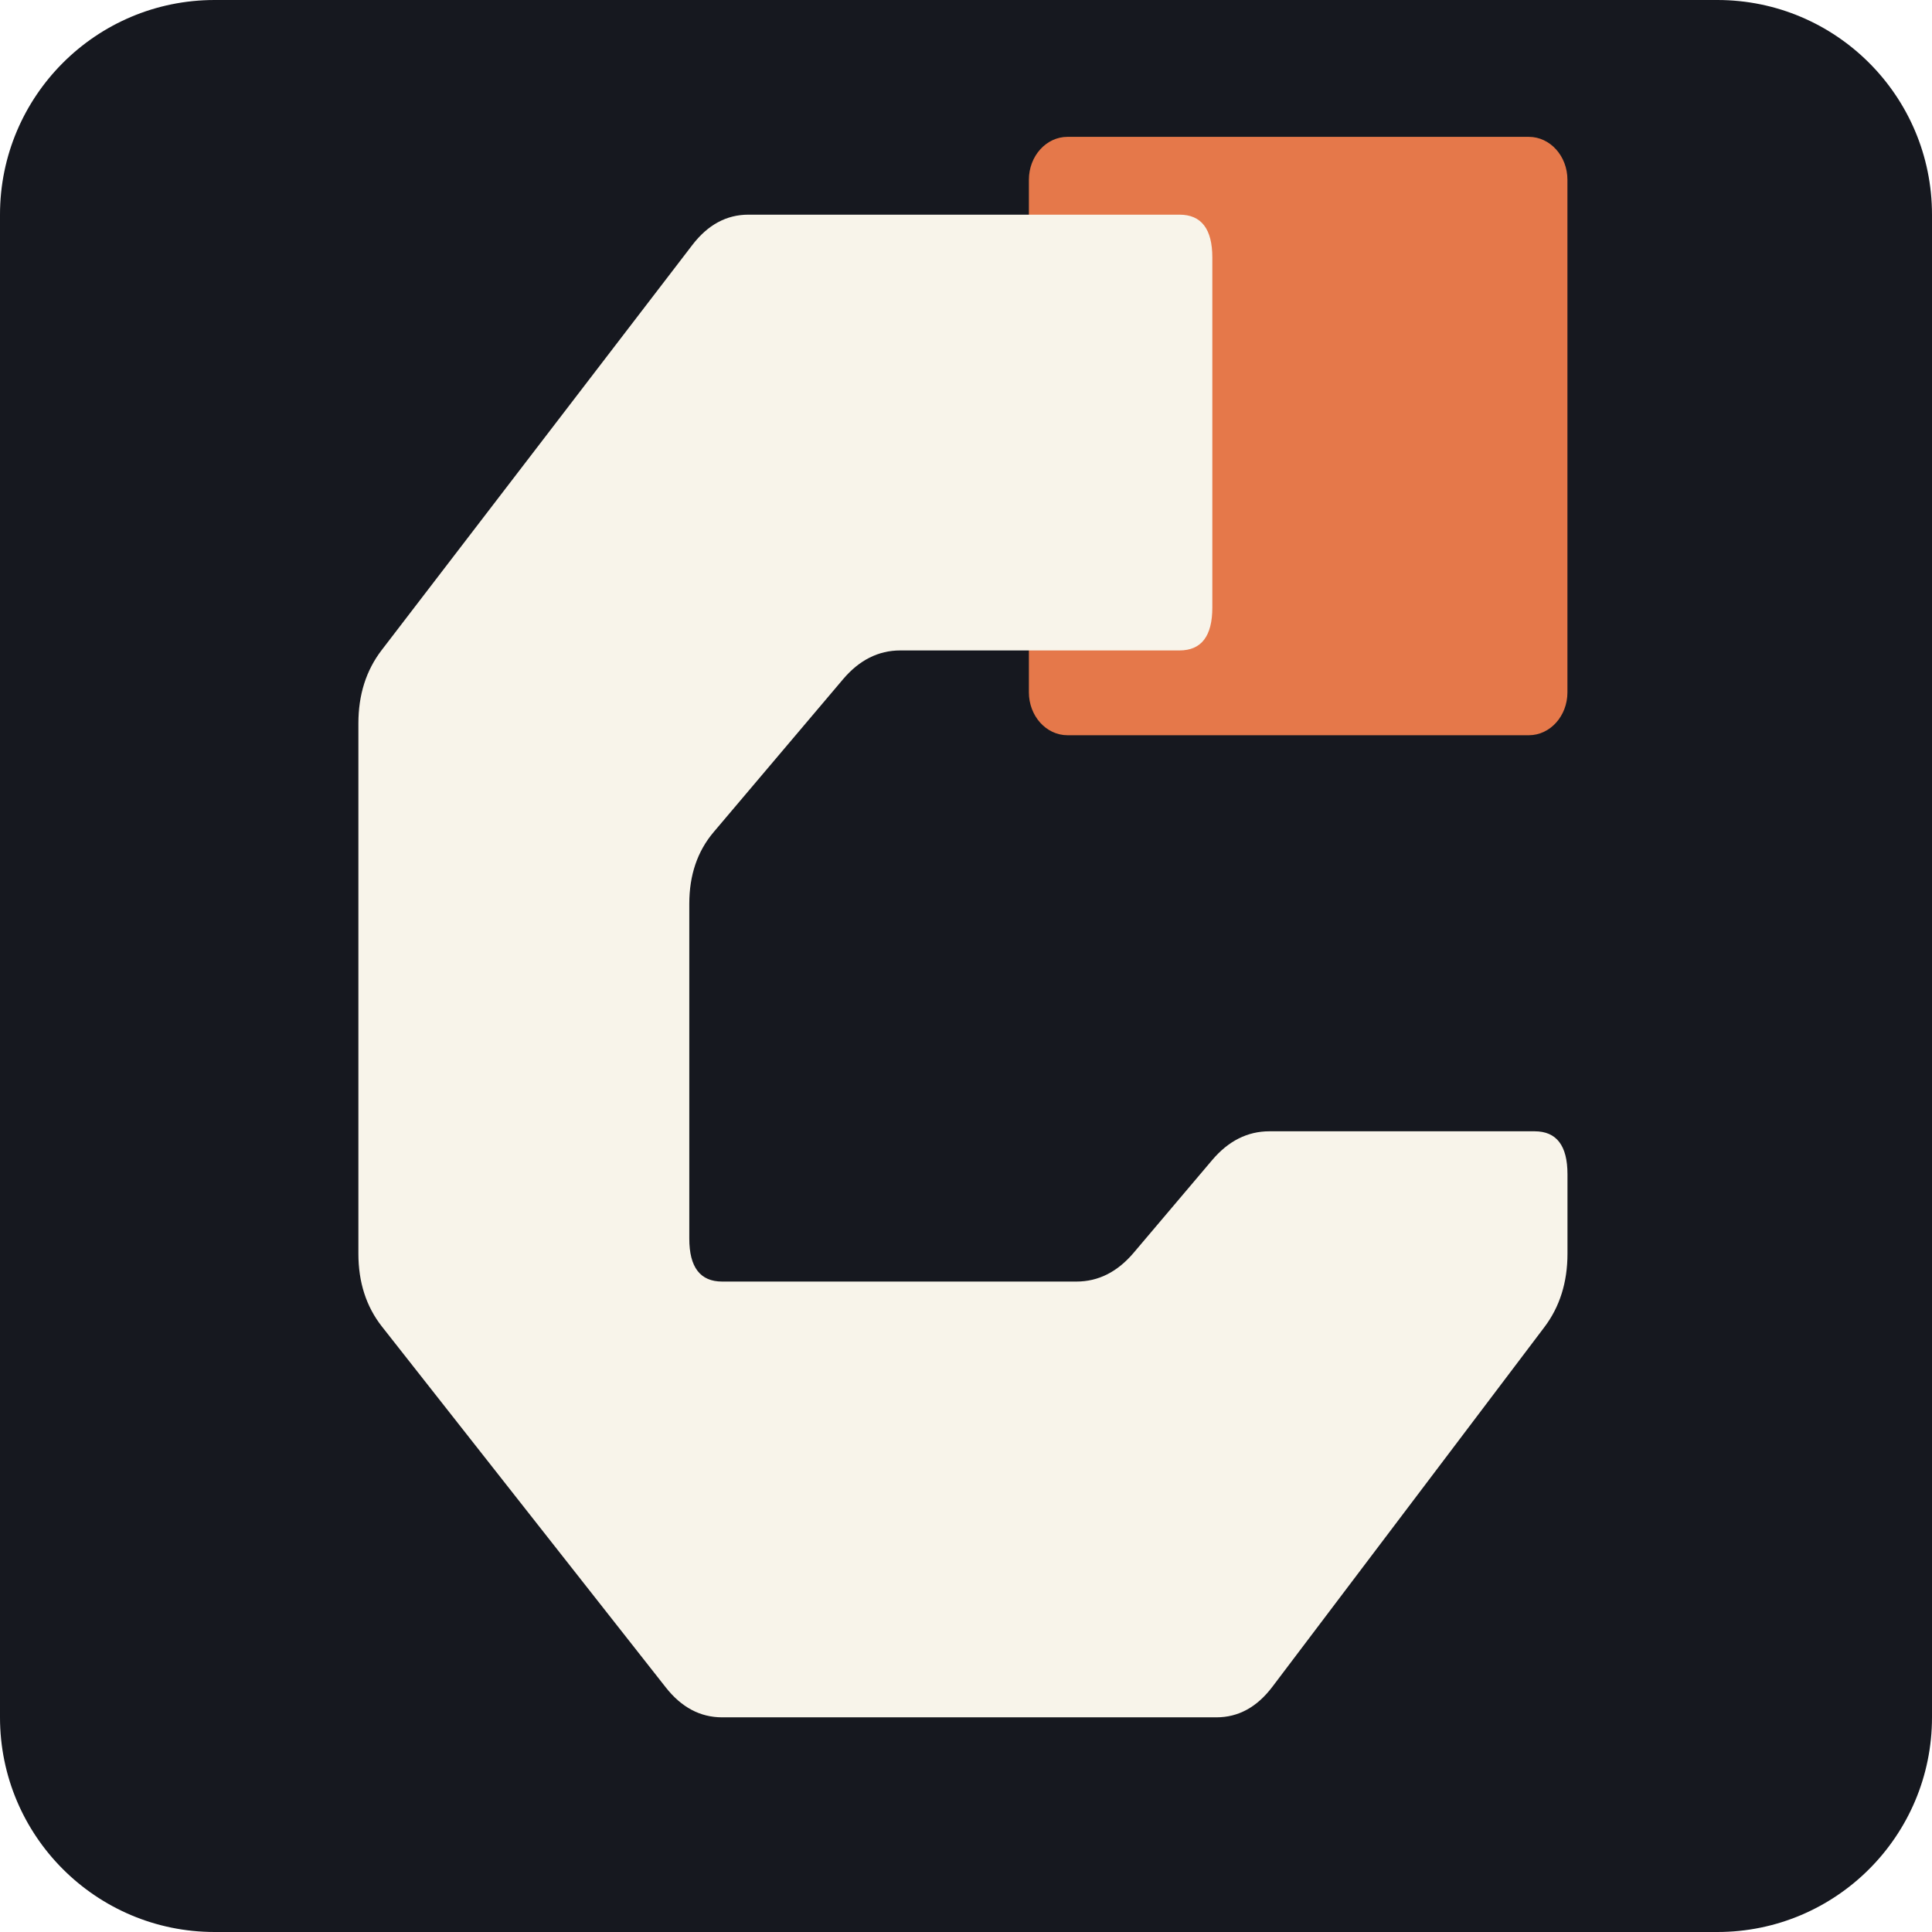
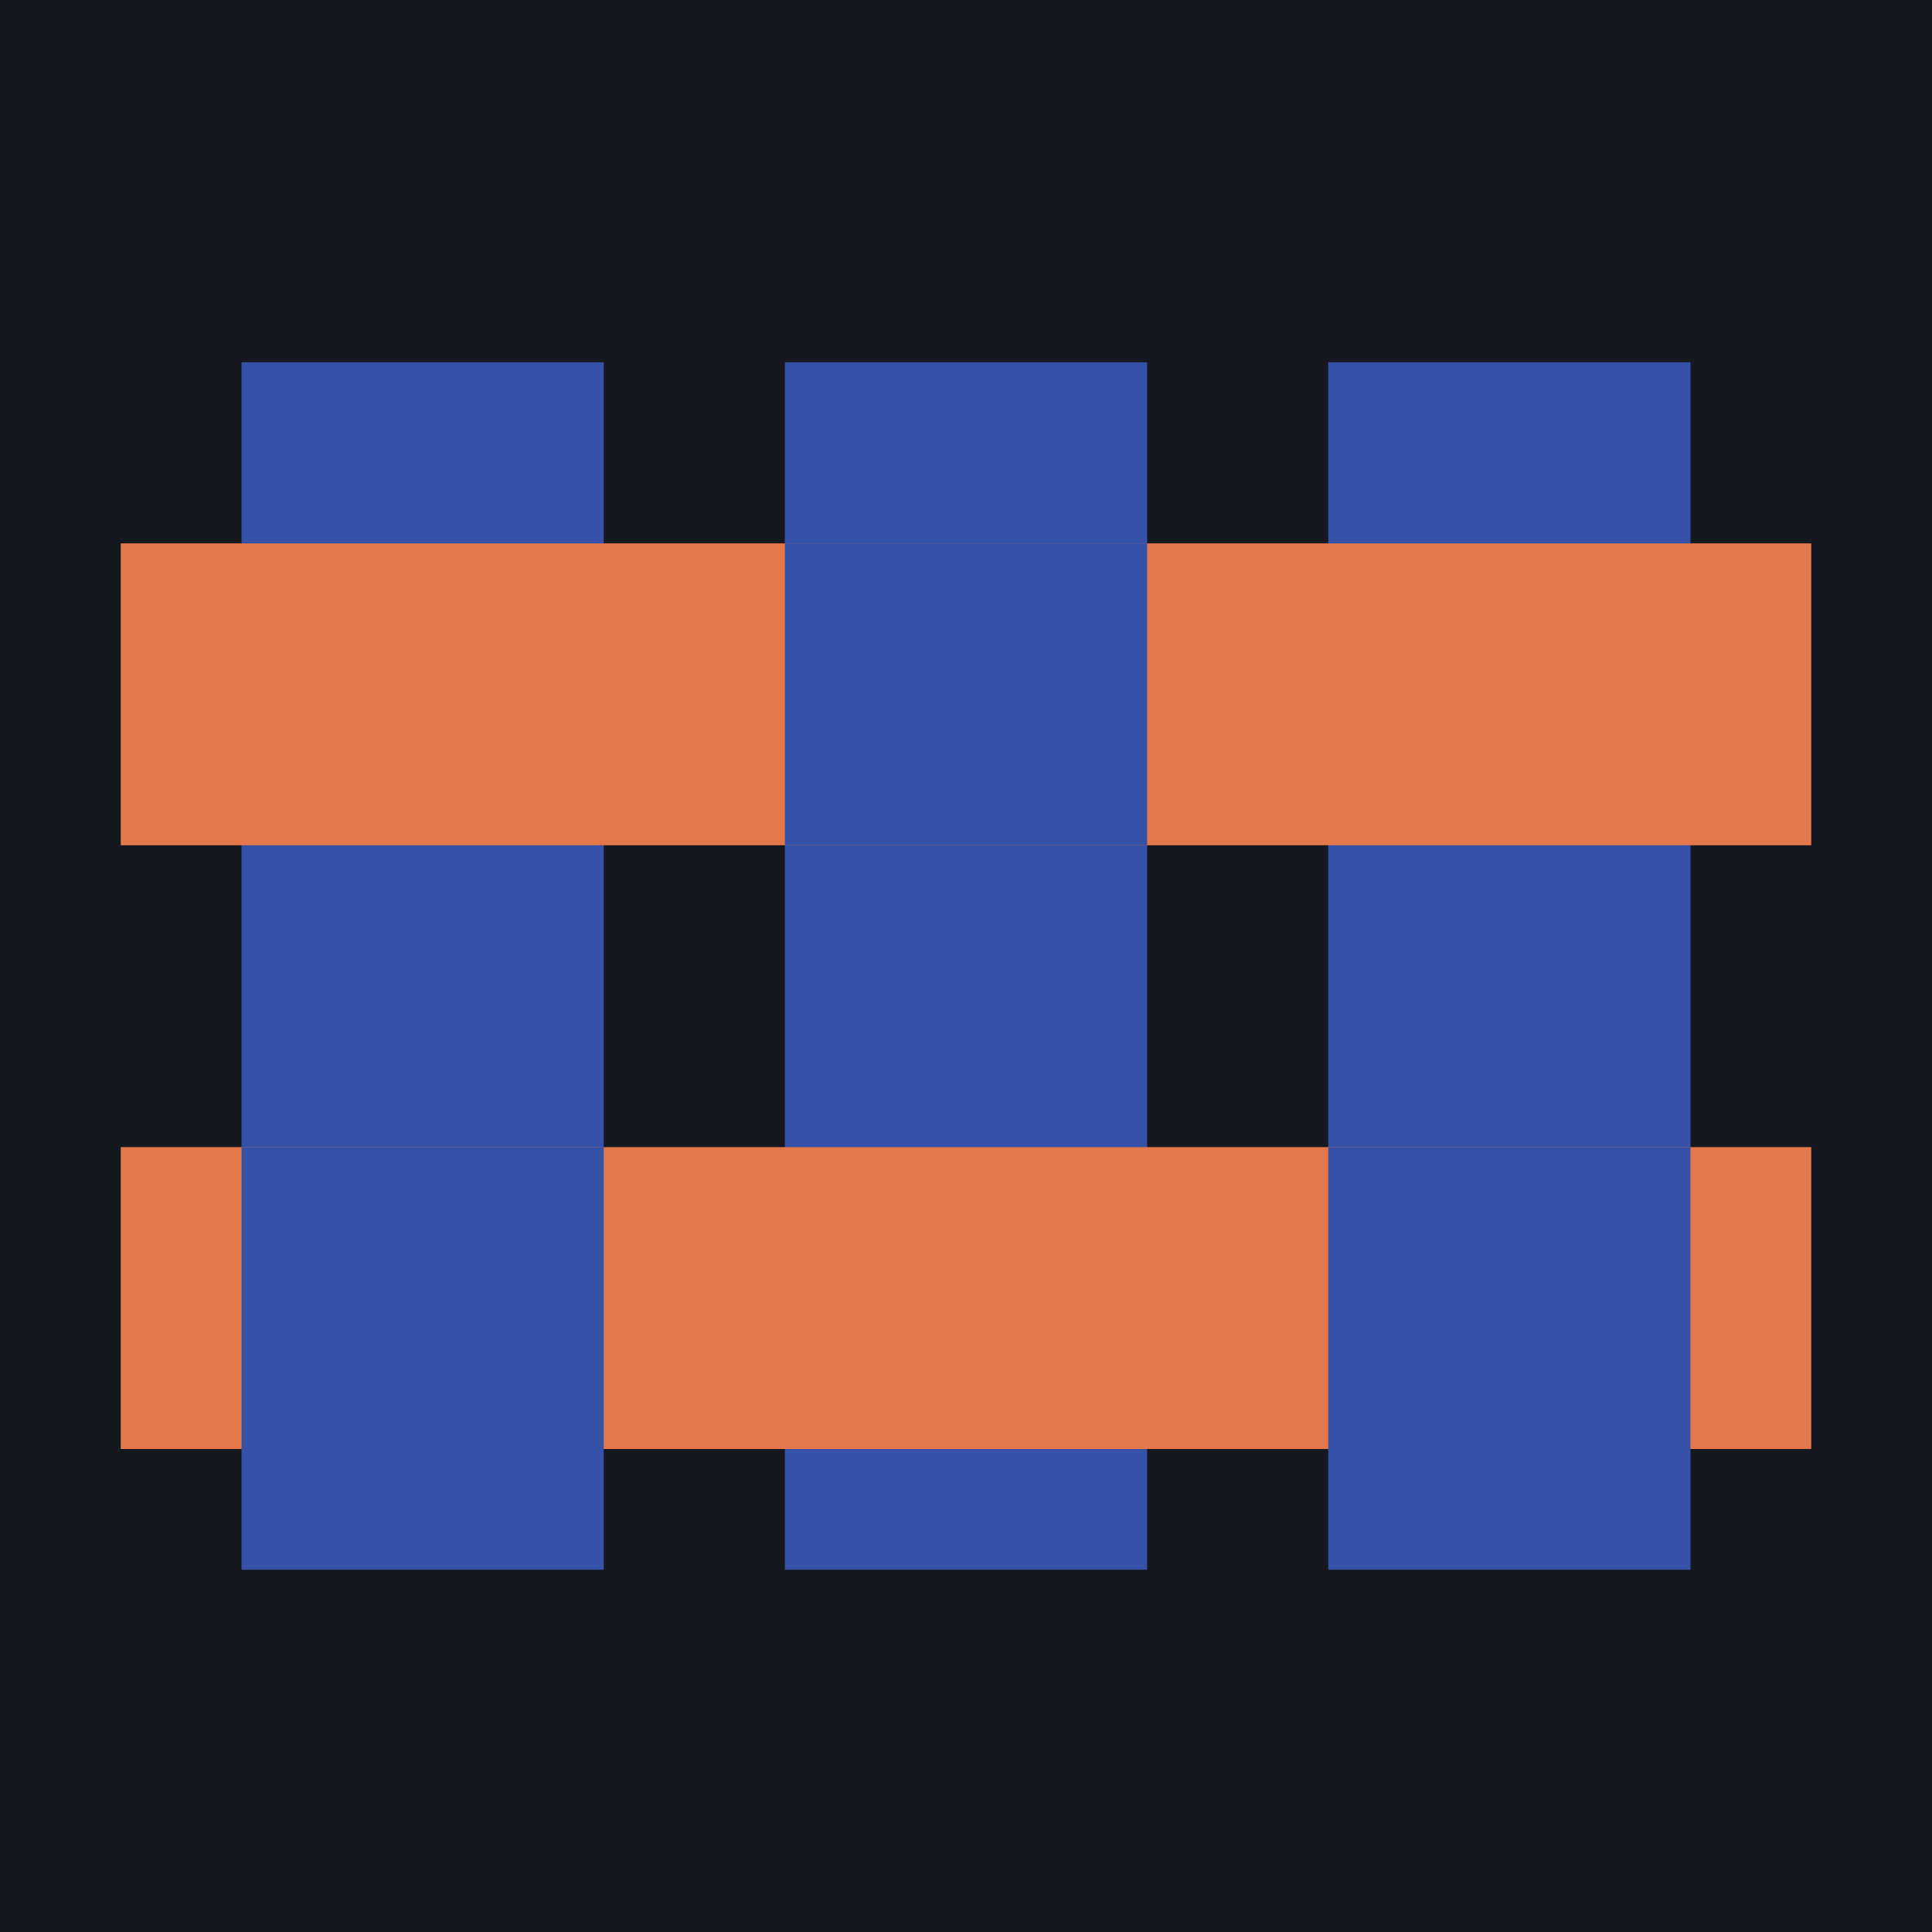
- <svg xmlns="http://www.w3.org/2000/svg" viewBox="0 0 36 36">
-   <rect width="36" height="36" rx="4" fill="#16181F" />
-   <g transform="translate(1.8 0) scale(.9 1)">
-     <rect fill="#E5784A" x="19.302" y="2.55" width="11.15" height="11.15" rx=".8" />
-     <path fill="#F8F4EA" d="M12.334 4.565Q12.815 4 13.495 4L22.42 4Q23.1 4 23.1 4.8L23.1 11.32Q23.1 12.12 22.42 12.12L16.64 12.12Q15.96 12.12 15.455 12.656L12.776 15.504Q12.271 16.04 12.271 16.84L12.271 23.08Q12.271 23.88 12.951 23.88L20.287 23.88Q20.966 23.88 21.471 23.344L23.097 21.616Q23.602 21.08 24.282 21.08L29.773 21.08Q30.453 21.08 30.453 21.88L30.453 23.36Q30.453 24.16 29.975 24.729L24.343 31.431Q23.865 32 23.185 32L12.951 32Q12.271 32 11.784 31.442L5.907 24.718Q5.42 24.16 5.42 23.36L5.42 13.48Q5.42 12.68 5.901 12.115Z" />
-   </g>
+ <svg xmlns="http://www.w3.org/2000/svg" viewBox="0 0 32 32">
+   <rect width="32" height="32" fill="#16181F" />
+   <rect x="4" y="6" width="6" height="20" fill="#3552A8" />
+   <rect x="13" y="6" width="6" height="20" fill="#3552A8" />
+   <rect x="22" y="6" width="6" height="20" fill="#3552A8" />
+   <rect x="2" y="9" width="28" height="5" fill="#E5784A" />
+   <rect x="2" y="19" width="28" height="5" fill="#E5784A" />
+   <rect x="13" y="9" width="6" height="5" fill="#3552A8" />
+   <rect x="4" y="19" width="6" height="5" fill="#3552A8" />
+   <rect x="22" y="19" width="6" height="5" fill="#3552A8" />
</svg>
